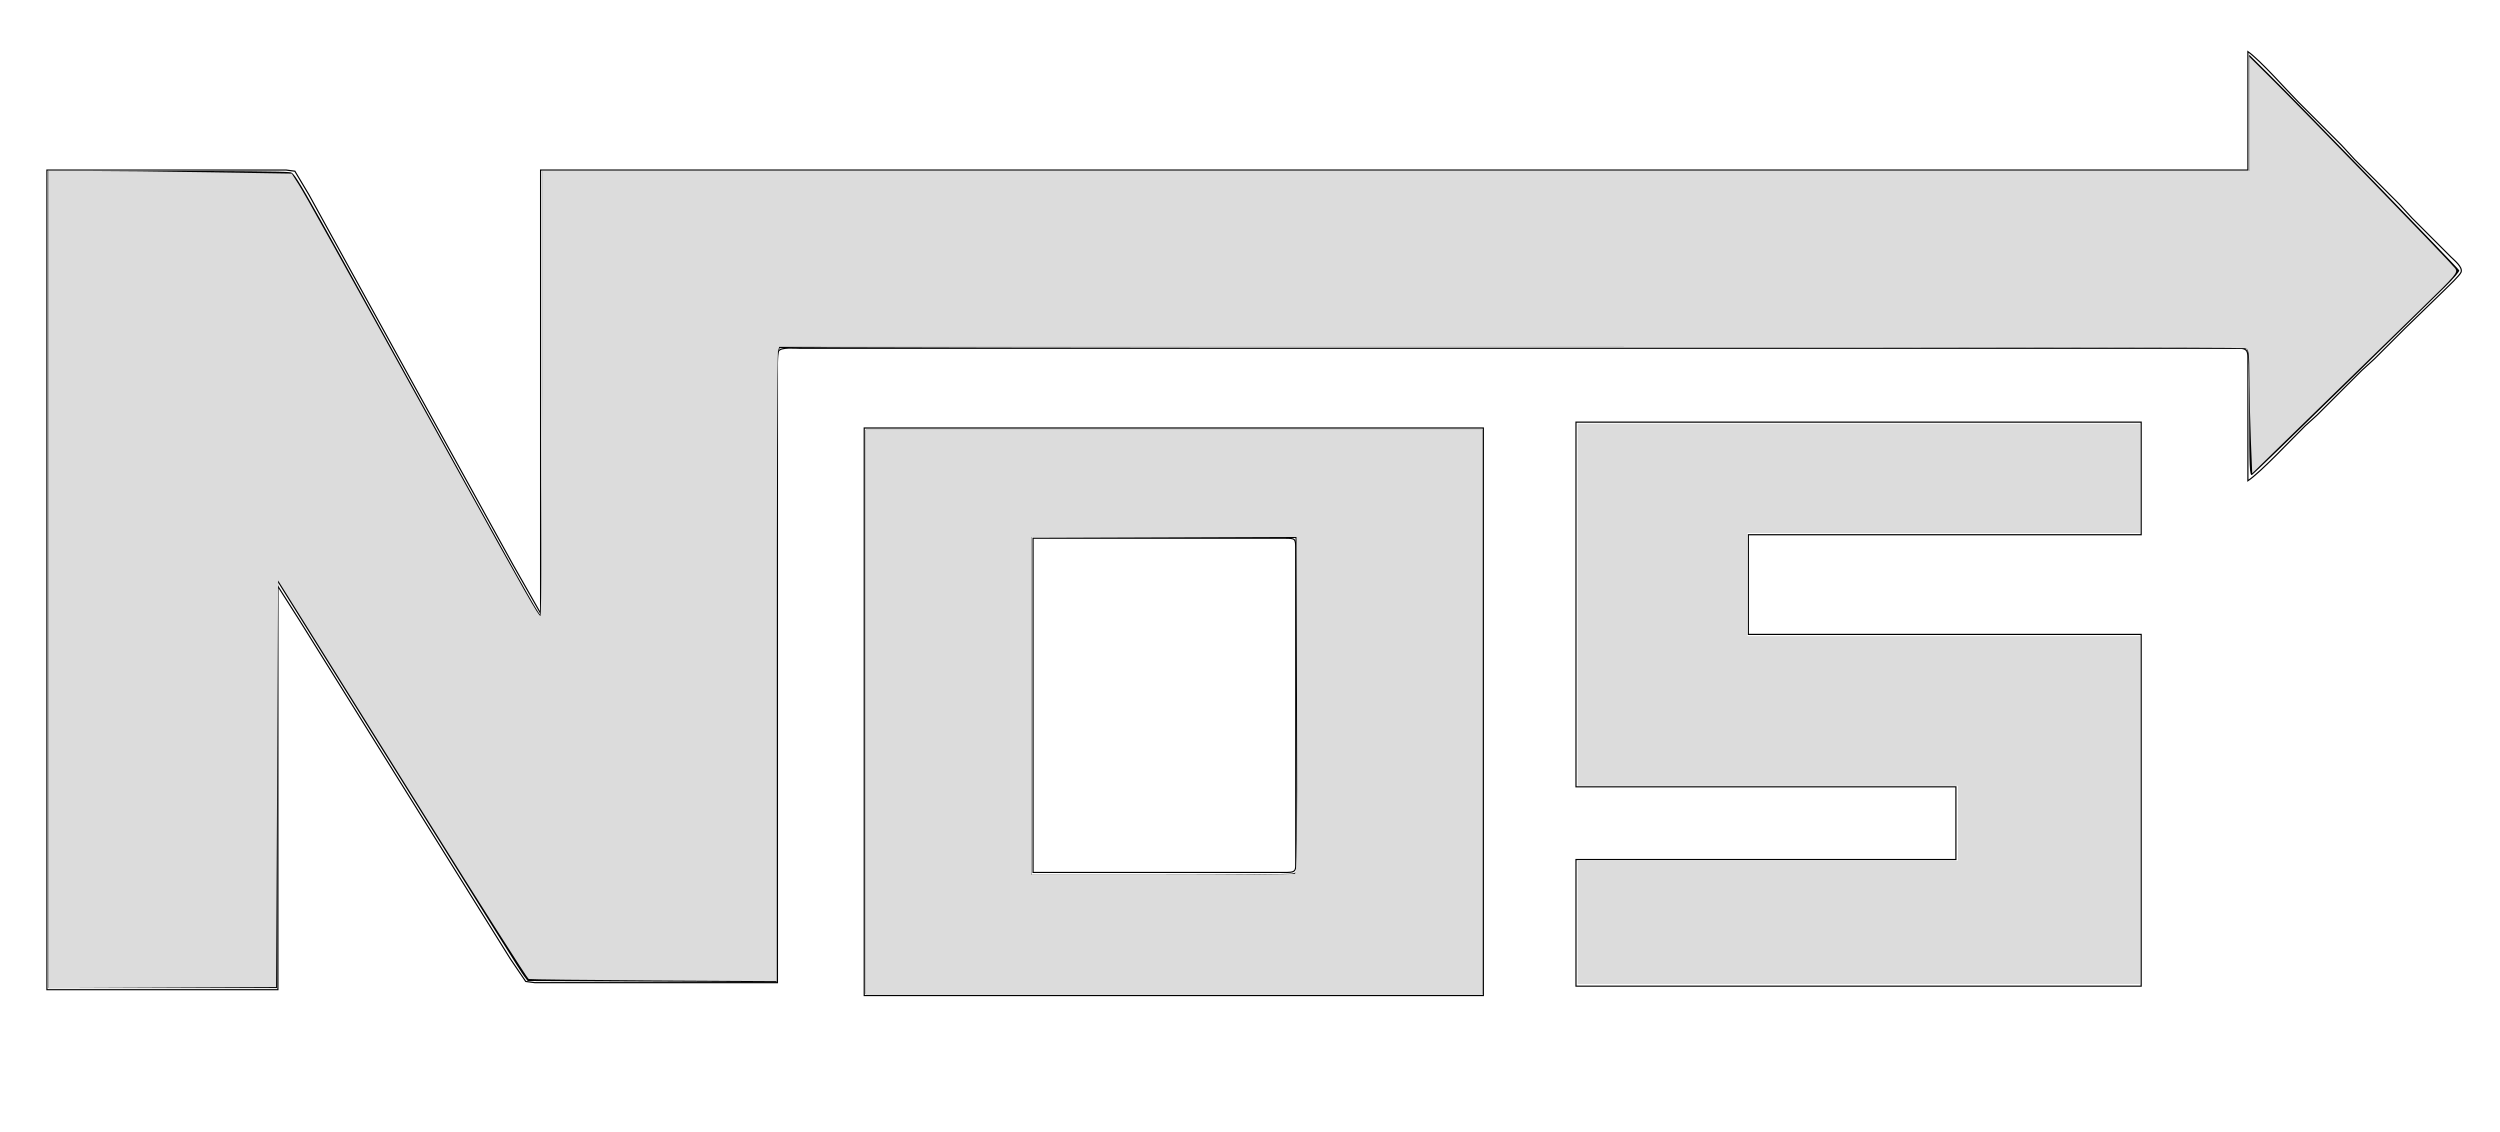
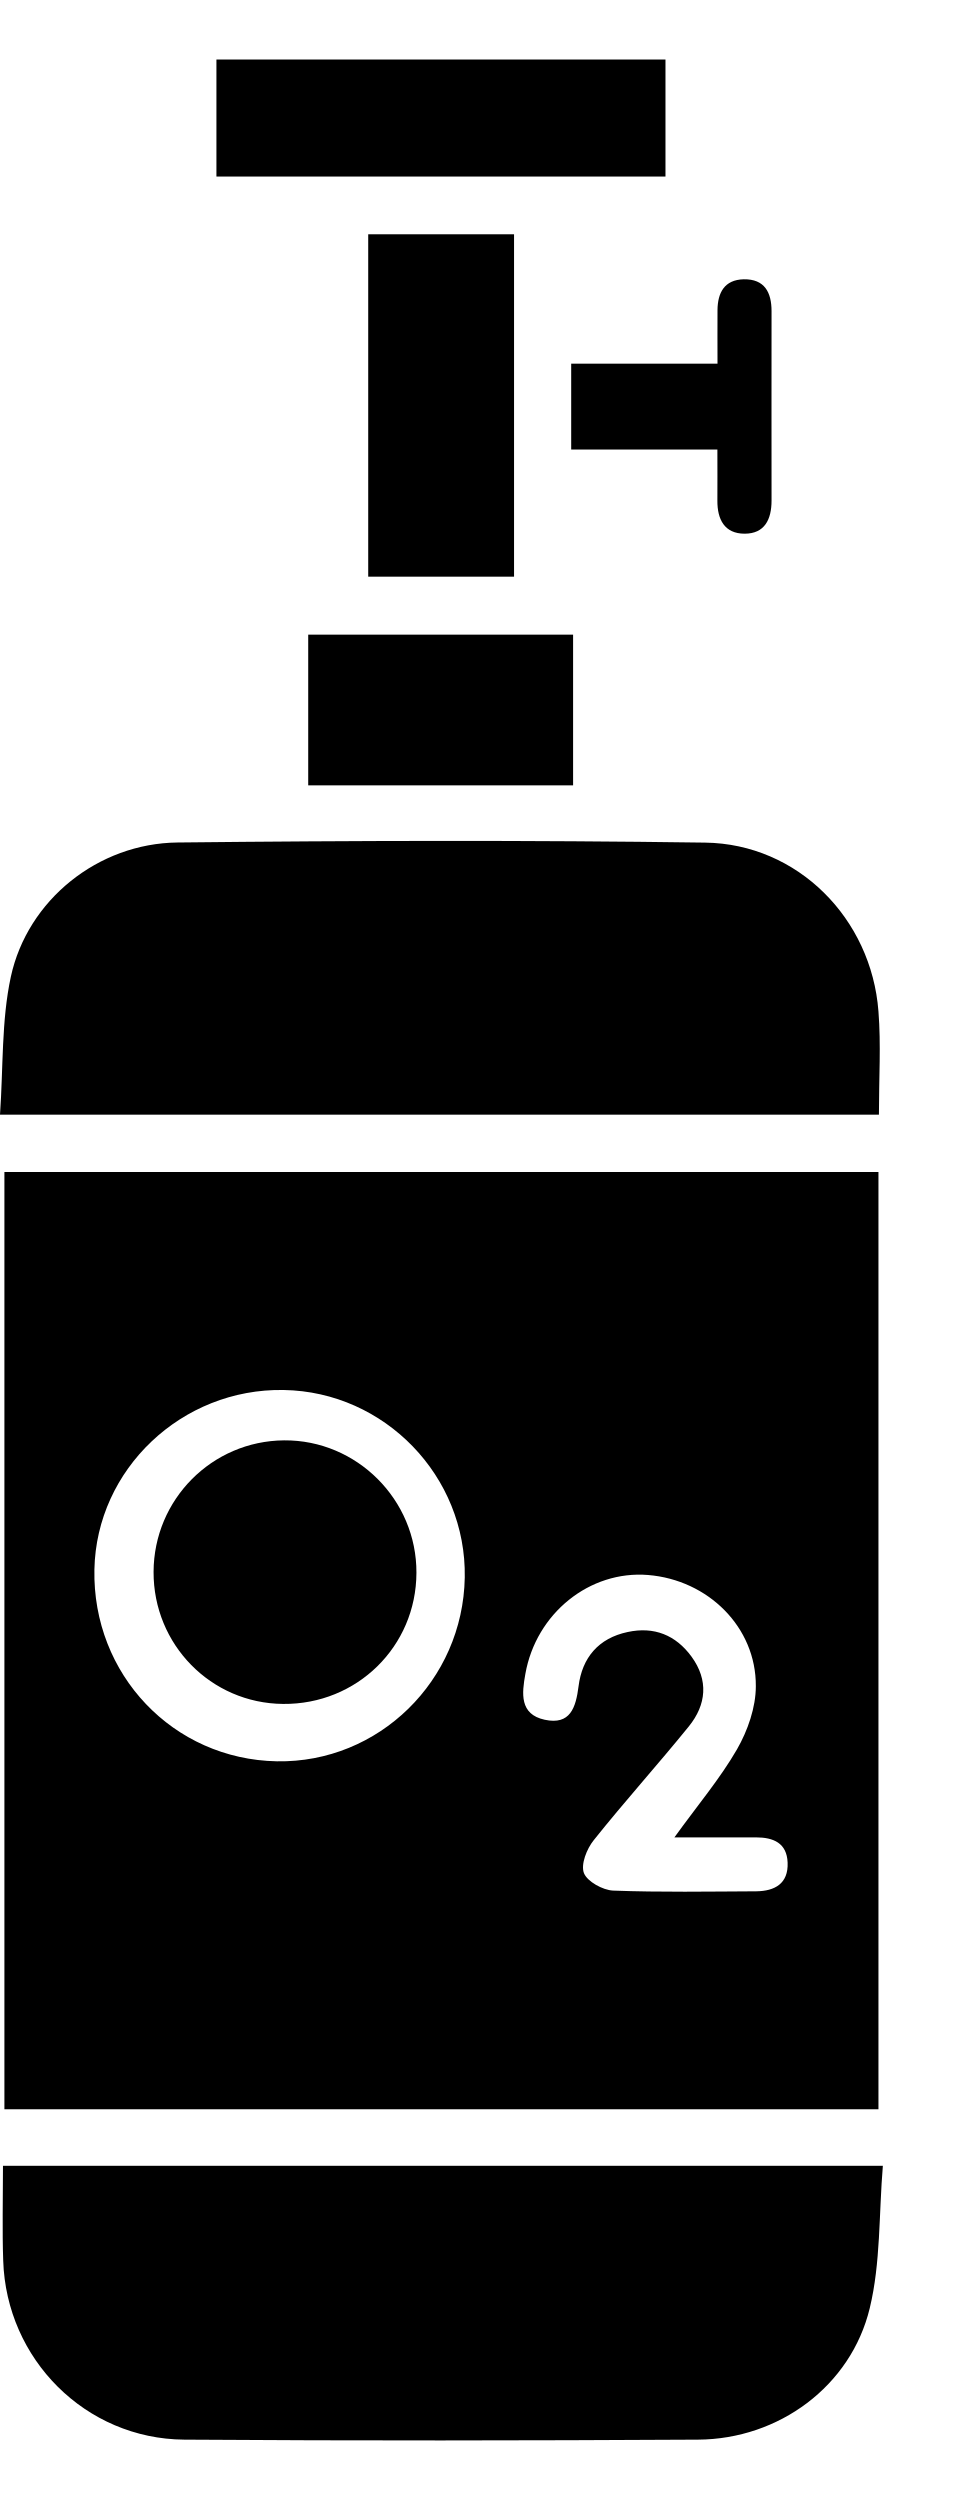
- <svg xmlns="http://www.w3.org/2000/svg" width="29.611in" height="13.403in" viewBox="0 0 2132 965" version="1.1" id="svg1">
-   <defs id="defs1" />
-   <path id="Sélection" fill="none" stroke="black" stroke-width="1" d="M 1917.00,44.00            C 1928.06,51.92 1949.38,76.26 1960.00,87.00              1960.00,87.00 1996.99,124.00 1996.99,124.00              1996.99,124.00 2008.00,136.00 2008.00,136.00              2008.00,136.00 2045.99,174.00 2045.99,174.00              2045.99,174.00 2057.00,186.00 2057.00,186.00              2057.00,186.00 2090.00,219.00 2090.00,219.00              2092.78,221.78 2100.33,227.67 2098.83,232.00              2097.88,234.76 2087.66,244.34 2085.00,247.00              2085.00,247.00 2051.00,280.00 2051.00,280.00              2051.00,280.00 2025.00,305.96 2025.00,305.96              2025.00,305.96 2014.00,316.00 2014.00,316.00              2014.00,316.00 1976.00,353.96 1976.00,353.96              1976.00,353.96 1966.00,363.01 1966.00,363.01              1954.54,374.20 1928.16,402.52 1917.00,410.00              1917.00,410.00 1917.00,324.00 1917.00,324.00              1917.00,324.00 1917.00,305.00 1917.00,305.00              1916.96,302.86 1917.04,300.23 1915.40,298.60              1913.48,296.68 1909.54,297.01 1907.00,297.00              1907.00,297.00 982.00,297.00 982.00,297.00              982.00,297.00 737.00,297.00 737.00,297.00              737.00,297.00 682.00,297.00 682.00,297.00              677.93,297.00 666.35,295.83 664.02,299.31              662.79,301.16 663.00,304.81 663.00,307.00              663.00,307.00 663.00,838.00 663.00,838.00              663.00,838.00 456.00,838.00 456.00,838.00              456.00,838.00 448.33,836.98 448.33,836.98              448.33,836.98 435.42,818.00 435.42,818.00              435.42,818.00 396.81,756.00 396.81,756.00              396.81,756.00 289.05,583.00 289.05,583.00              289.05,583.00 255.42,529.00 255.42,529.00              255.42,529.00 237.00,500.00 237.00,500.00              237.00,500.00 237.00,844.00 237.00,844.00              237.00,844.00 40.00,844.00 40.00,844.00              40.00,844.00 40.00,145.00 40.00,145.00              40.00,145.00 244.00,145.00 244.00,145.00              244.00,145.00 251.47,145.99 251.47,145.99              251.47,145.99 263.42,166.00 263.42,166.00              263.42,166.00 301.42,235.00 301.42,235.00              301.42,235.00 354.31,331.00 354.31,331.00              354.31,331.00 405.69,424.00 405.69,424.00              405.69,424.00 437.69,482.00 437.69,482.00              437.69,482.00 461.00,523.00 461.00,523.00              461.00,523.00 461.00,145.00 461.00,145.00              461.00,145.00 1917.00,145.00 1917.00,145.00              1917.00,145.00 1917.00,44.00 1917.00,44.00 Z            M 1344.00,360.00            C 1344.00,360.00 1826.00,360.00 1826.00,360.00              1826.00,360.00 1826.00,456.00 1826.00,456.00              1826.00,456.00 1491.00,456.00 1491.00,456.00              1491.00,456.00 1491.00,541.00 1491.00,541.00              1491.00,541.00 1826.00,541.00 1826.00,541.00              1826.00,541.00 1826.00,841.00 1826.00,841.00              1826.00,841.00 1344.00,841.00 1344.00,841.00              1344.00,841.00 1344.00,733.00 1344.00,733.00              1344.00,733.00 1668.00,733.00 1668.00,733.00              1668.00,733.00 1668.00,671.00 1668.00,671.00              1668.00,671.00 1344.00,671.00 1344.00,671.00              1344.00,671.00 1344.00,360.00 1344.00,360.00 Z            M 737.00,365.00            C 737.00,365.00 1265.00,365.00 1265.00,365.00              1265.00,365.00 1265.00,849.00 1265.00,849.00              1265.00,849.00 737.00,849.00 737.00,849.00              737.00,849.00 737.00,365.00 737.00,365.00 Z            M 881.00,744.00            C 881.00,744.00 1053.00,744.00 1053.00,744.00              1053.00,744.00 1098.00,744.00 1098.00,744.00              1105.49,743.86 1104.99,741.74 1105.00,735.00              1105.00,735.00 1105.00,523.00 1105.00,523.00              1105.00,523.00 1105.00,468.00 1105.00,468.00              1104.98,459.36 1104.64,459.02 1096.00,459.00              1096.00,459.00 881.00,459.00 881.00,459.00              881.00,459.00 881.00,744.00 881.00,744.00 Z" />
-   <path style="fill:#000000;stroke-width:2.3" d="M 55.197,658.919 V 194.341 H 188.304 c 73.208,0 136.136,0.606 139.84,1.347 8.075,1.615 -2.626,-16.922 148.588,257.391 113.096,205.165 133.716,242.047 137.522,245.973 1.29,1.332 2.118,-96.802 2.118,-251.263 V 194.341 H 1586.925 2557.479 V 128.262 62.183 l 23.184,22.956 c 37.161,36.796 214.775,219.866 215.676,222.302 0.451,1.22 -6.793,9.678 -16.099,18.794 -9.306,9.117 -61.787,60.532 -116.624,114.257 -54.837,53.725 -101.151,98.509 -102.92,99.521 -2.725,1.558 -3.216,-8.995 -3.216,-69.112 0,-52.118 -0.733,-71.684 -2.76,-73.711 -2.136,-2.136 -190.44,-2.76 -833.522,-2.76 -456.919,0 -832.4,0.628 -834.401,1.396 -3.296,1.265 -3.638,35.223 -3.638,361.151 v 359.755 l -141.576,-0.643 -141.576,-0.643 -4.118,-5.46 c -4.043,-5.361 -20.855,-32.226 -193.7,-309.534 l -85.954,-137.902 -0.586,230.473 -0.586,230.473 H 185.13 55.197 Z" id="path1" transform="matrix(0.7500003,0,0,0.7500003,0,-9.563228e-4)" />
-   <path style="fill:#000000;stroke-width:2.3" d="M 984.353,809.562 V 488.727 h 350.733 350.733 V 809.562 1130.397 H 1335.087 984.353 Z m 484.715,183.688 5.188,-1.39 -0.588,-190.044 -0.588,-190.044 -150.068,-0.592 -150.068,-0.592 v 192.058 192.058 l 145.468,-0.031 c 80.007,-0.017 147.803,-0.657 150.656,-1.422 z" id="path2" transform="matrix(0.7500003,0,0,0.7500003,0,-9.563228e-4)" />
-   <path style="fill:#dcdcdc;stroke-width:2.3;fill-opacity:1" d="m 1793.915,1048.75 v -70.147 h 216.19 216.19 V 936.056 893.508 H 2010.105 1793.915 V 687.667 481.827 H 2113.6 2433.285 v 62.097 62.097 H 2210.195 1987.106 v 58.647 58.647 h 223.089 223.089 V 921.106 1118.897 H 2113.6 1793.915 Z" id="path3" transform="matrix(0.7500003,0,0,0.7500003,0,-9.563228e-4)" />
-   <path style="fill:#dcdcdc;fill-opacity:1;stroke-width:2.3" d="M 984.353,809.562 V 488.727 h 350.733 350.733 V 809.562 1130.397 H 1335.087 984.353 Z m 487.964,183.966 c 2.523,-0.968 2.957,-34.8 2.462,-192.041 l -0.601,-190.866 h -150.617 -150.617 v 192.041 192.041 h 148.155 c 81.485,0 149.533,-0.529 151.218,-1.175 z" id="path4" transform="matrix(0.7500003,0,0,0.7500003,0,-9.563228e-4)" />
-   <path style="fill:#dcdcdc;fill-opacity:1;stroke-width:2.3" d="M 55.197,658.938 V 194.341 H 99.668 c 24.459,0 86.678,0.688 138.264,1.528 l 93.793,1.528 7.52,11.756 c 7.587,11.86 41.274,72.397 174.774,314.072 86.342,156.304 98.143,177.092 100.541,177.092 0.995,0 1.81,-113.845 1.81,-252.988 V 194.341 H 1586.925 2557.479 V 129.408 64.475 l 25.471,25.26 c 38.602,38.281 204.845,209.844 208.779,215.461 3.32,4.739 1.82,6.513 -39.333,46.506 -23.531,22.868 -76.238,74.18 -117.126,114.026 l -74.342,72.447 -1.428,-34.498 c -0.785,-18.974 -1.562,-50.678 -1.725,-70.453 -0.291,-35.226 -0.402,-35.983 -5.472,-37.342 -2.846,-0.763 -378.93,-1.401 -835.742,-1.418 l -830.567,-0.031 -1.387,5.175 c -0.763,2.846 -1.401,165.119 -1.418,360.606 l -0.031,355.431 -139.718,-0.816 c -76.845,-0.449 -140.899,-1.193 -142.341,-1.654 C 599.657,1112.713 546.946,1029.722 483.965,928.75 420.984,827.778 357.48,726.018 342.844,702.617 l -26.609,-42.548 -1.15,231.139 -1.15,231.139 -129.369,0.594 -129.369,0.594 z" id="path5" transform="matrix(0.7500003,0,0,0.7500003,0,-9.563228e-4)" />
+ <svg xmlns="http://www.w3.org/2000/svg" viewBox="0 0 8 21" fill="currentColor">
+   <path d="M7.379 17.718H0.037V9.845H7.379V17.718ZM3.904 13.251C3.919 12.401 3.232 11.69 2.383 11.676C1.527 11.661 0.81 12.341 0.793 13.183C0.775 14.065 1.454 14.779 2.326 14.795C3.181 14.81 3.889 14.117 3.904 13.251ZM5.665 15.434C5.862 15.161 6.049 14.94 6.191 14.694C6.281 14.537 6.349 14.342 6.349 14.164C6.352 13.668 5.948 13.271 5.444 13.23C4.953 13.19 4.503 13.552 4.413 14.061C4.384 14.223 4.362 14.4 4.576 14.446C4.79 14.492 4.837 14.345 4.86 14.164C4.89 13.925 5.027 13.761 5.272 13.709C5.494 13.661 5.676 13.734 5.809 13.916C5.953 14.114 5.934 14.319 5.786 14.502C5.525 14.824 5.246 15.133 4.987 15.458C4.929 15.53 4.877 15.661 4.905 15.734C4.933 15.805 5.063 15.877 5.15 15.881C5.55 15.896 5.952 15.889 6.353 15.887C6.509 15.885 6.623 15.822 6.616 15.646C6.61 15.481 6.496 15.434 6.351 15.434C6.134 15.434 5.917 15.434 5.665 15.434Z" />
+   <path d="M0.025 18.193H7.416C7.382 18.601 7.398 19.007 7.306 19.388C7.148 20.044 6.542 20.489 5.864 20.493C4.425 20.501 2.986 20.503 1.548 20.493C0.718 20.487 0.053 19.817 0.027 18.99C0.018 18.733 0.025 18.476 0.025 18.194V18.193Z" />
+   <path d="M7.383 9.363H0C0.028 8.967 0.011 8.576 0.091 8.205C0.231 7.56 0.824 7.084 1.491 7.077C2.968 7.061 4.446 7.057 5.923 7.078C6.7 7.088 7.32 7.715 7.379 8.496C7.401 8.774 7.383 9.055 7.383 9.363Z" />
+   <path d="M1.818 0.5H5.59V1.483H1.818V0.5Z" />
+   <path d="M3.093 1.968H4.318V4.844H3.093V1.968Z" />
+   <path d="M2.589 6.597V5.331H4.814V6.597H2.589Z" />
+   <path d="M4.798 3.776V3.055H6.027C6.027 2.889 6.026 2.747 6.027 2.606C6.028 2.459 6.085 2.35 6.247 2.346C6.423 2.343 6.481 2.456 6.481 2.614C6.481 3.145 6.48 3.674 6.481 4.205C6.481 4.362 6.424 4.483 6.255 4.483C6.086 4.483 6.025 4.363 6.026 4.206C6.027 4.071 6.026 3.935 6.026 3.776H4.796H4.798Z" />
+   <path d="M1.29 13.204C1.292 12.596 1.78 12.104 2.386 12.099C2.997 12.094 3.501 12.598 3.498 13.212C3.496 13.831 2.998 14.319 2.378 14.313C1.772 14.308 1.288 13.814 1.29 13.204V13.204Z" />
</svg>
